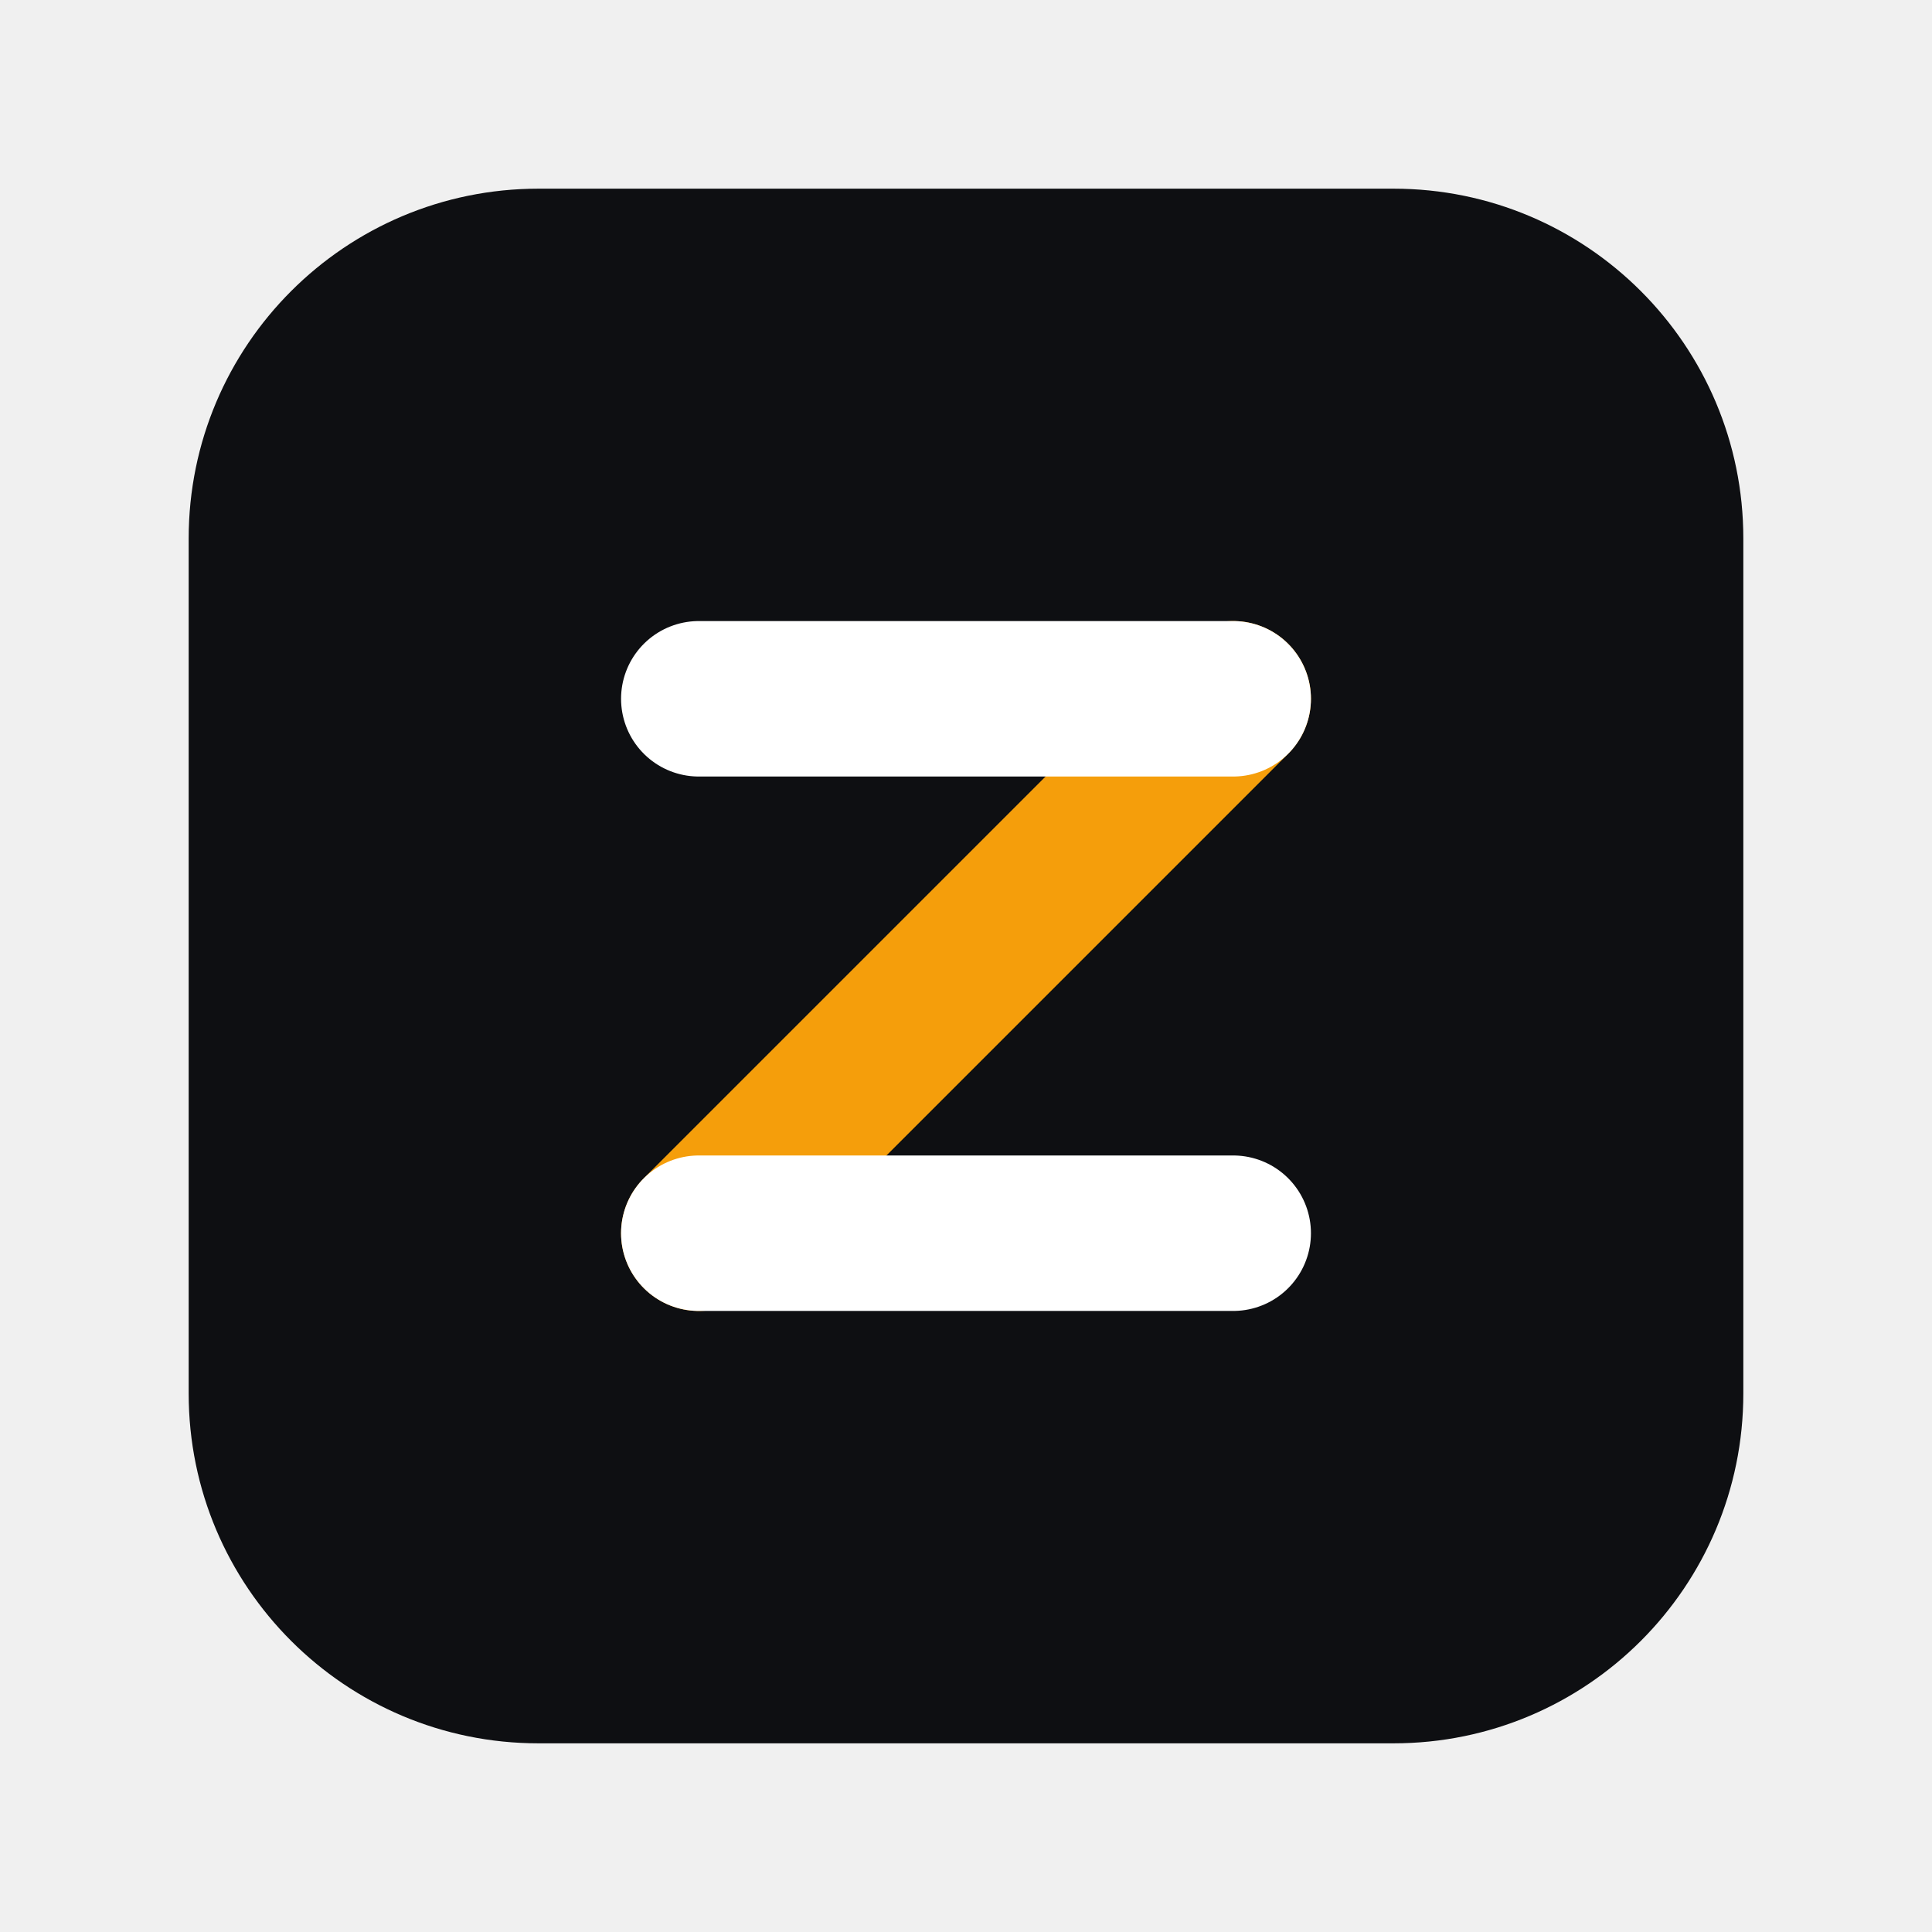
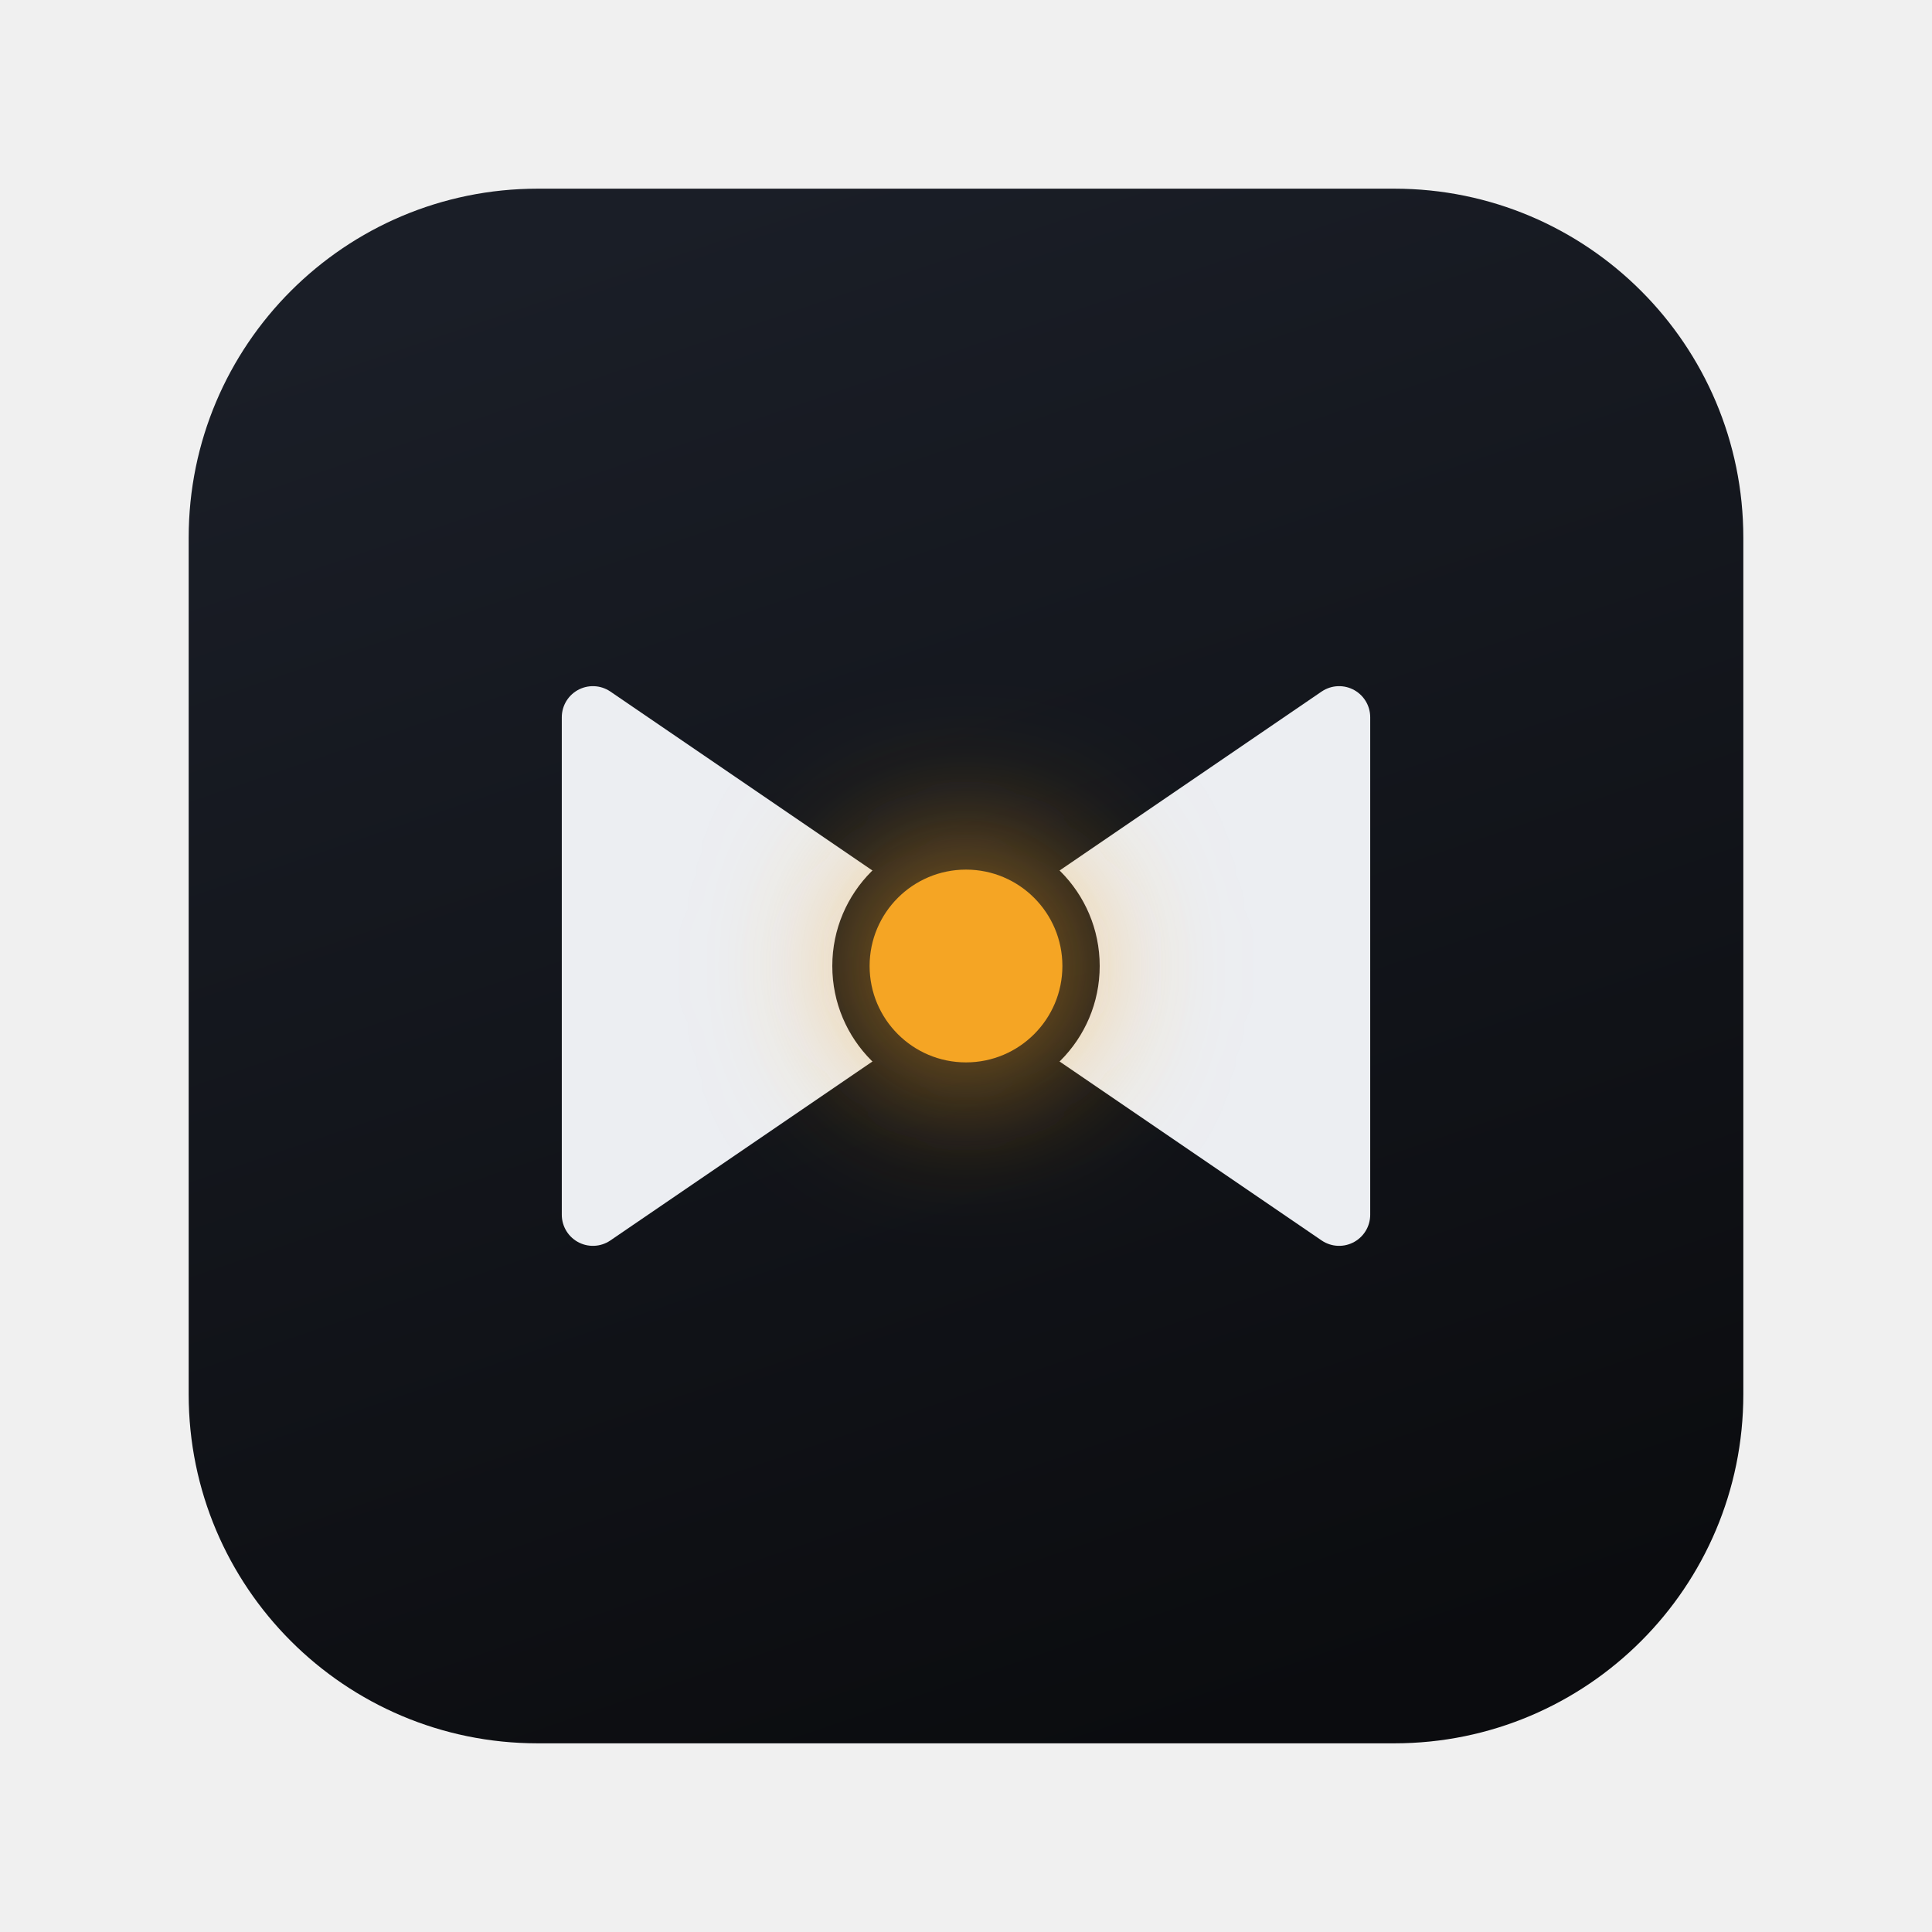
<svg xmlns="http://www.w3.org/2000/svg" width="1024" height="1024" viewBox="0 0 1024 1024">
-   <g transform="translate(100 100) scale(25.75)">
-     <rect width="32" height="32" rx="7.2" fill="#0e0f12" />
-     <g fill="none" stroke-linecap="round" stroke-linejoin="round" stroke-width="3.2">
-       <path d="M21.5 10.5L10.5 21.5" stroke="#f59e0b" />
-       <path d="M10.5 10.5H21.5M10.5 21.5H21.5" stroke="#ffffff" />
+   <defs>
+     <linearGradient id="bg" x1="0.33" y1="0" x2="0.67" y2="1">
+       <stop offset="0" stop-color="#1a1e27" />
+       <stop offset="1" stop-color="#0b0c0f" />
+     </linearGradient>
+   </defs>
+   <rect x="100" y="100" width="824" height="824" rx="185" fill="url(#bg)" />
+   <g transform="translate(248.32 248.32) scale(8.24)">
+     <defs>
+       <mask id="cutt" maskUnits="userSpaceOnUse" x="-8" y="-8" width="80" height="80">
+         <rect x="-8" y="-8" width="80" height="80" fill="#fff" />
+         <circle cx="32" cy="32" r="8.6" fill="#000" />
+       </mask>
+       <filter id="blurt" x="-100%" y="-100%" width="300%" height="300%">
+         <feGaussianBlur stdDeviation="4.5" />
+       </filter>
+     </defs>
+     <g mask="url(#cutt)" fill="#eceef2" stroke="#eceef2" stroke-width="4" stroke-linejoin="round">
+       <path d="M8 16L28.5 30V34L8 48Z" />
+       <path d="M56 16L35.5 30V34L56 48Z" />
    </g>
+     <circle cx="32" cy="32" r="8" fill="#f5a524" filter="url(#blurt)" opacity=".55" />
+     <circle cx="32" cy="32" r="6.2" fill="#f5a524" />
  </g>
</svg>
